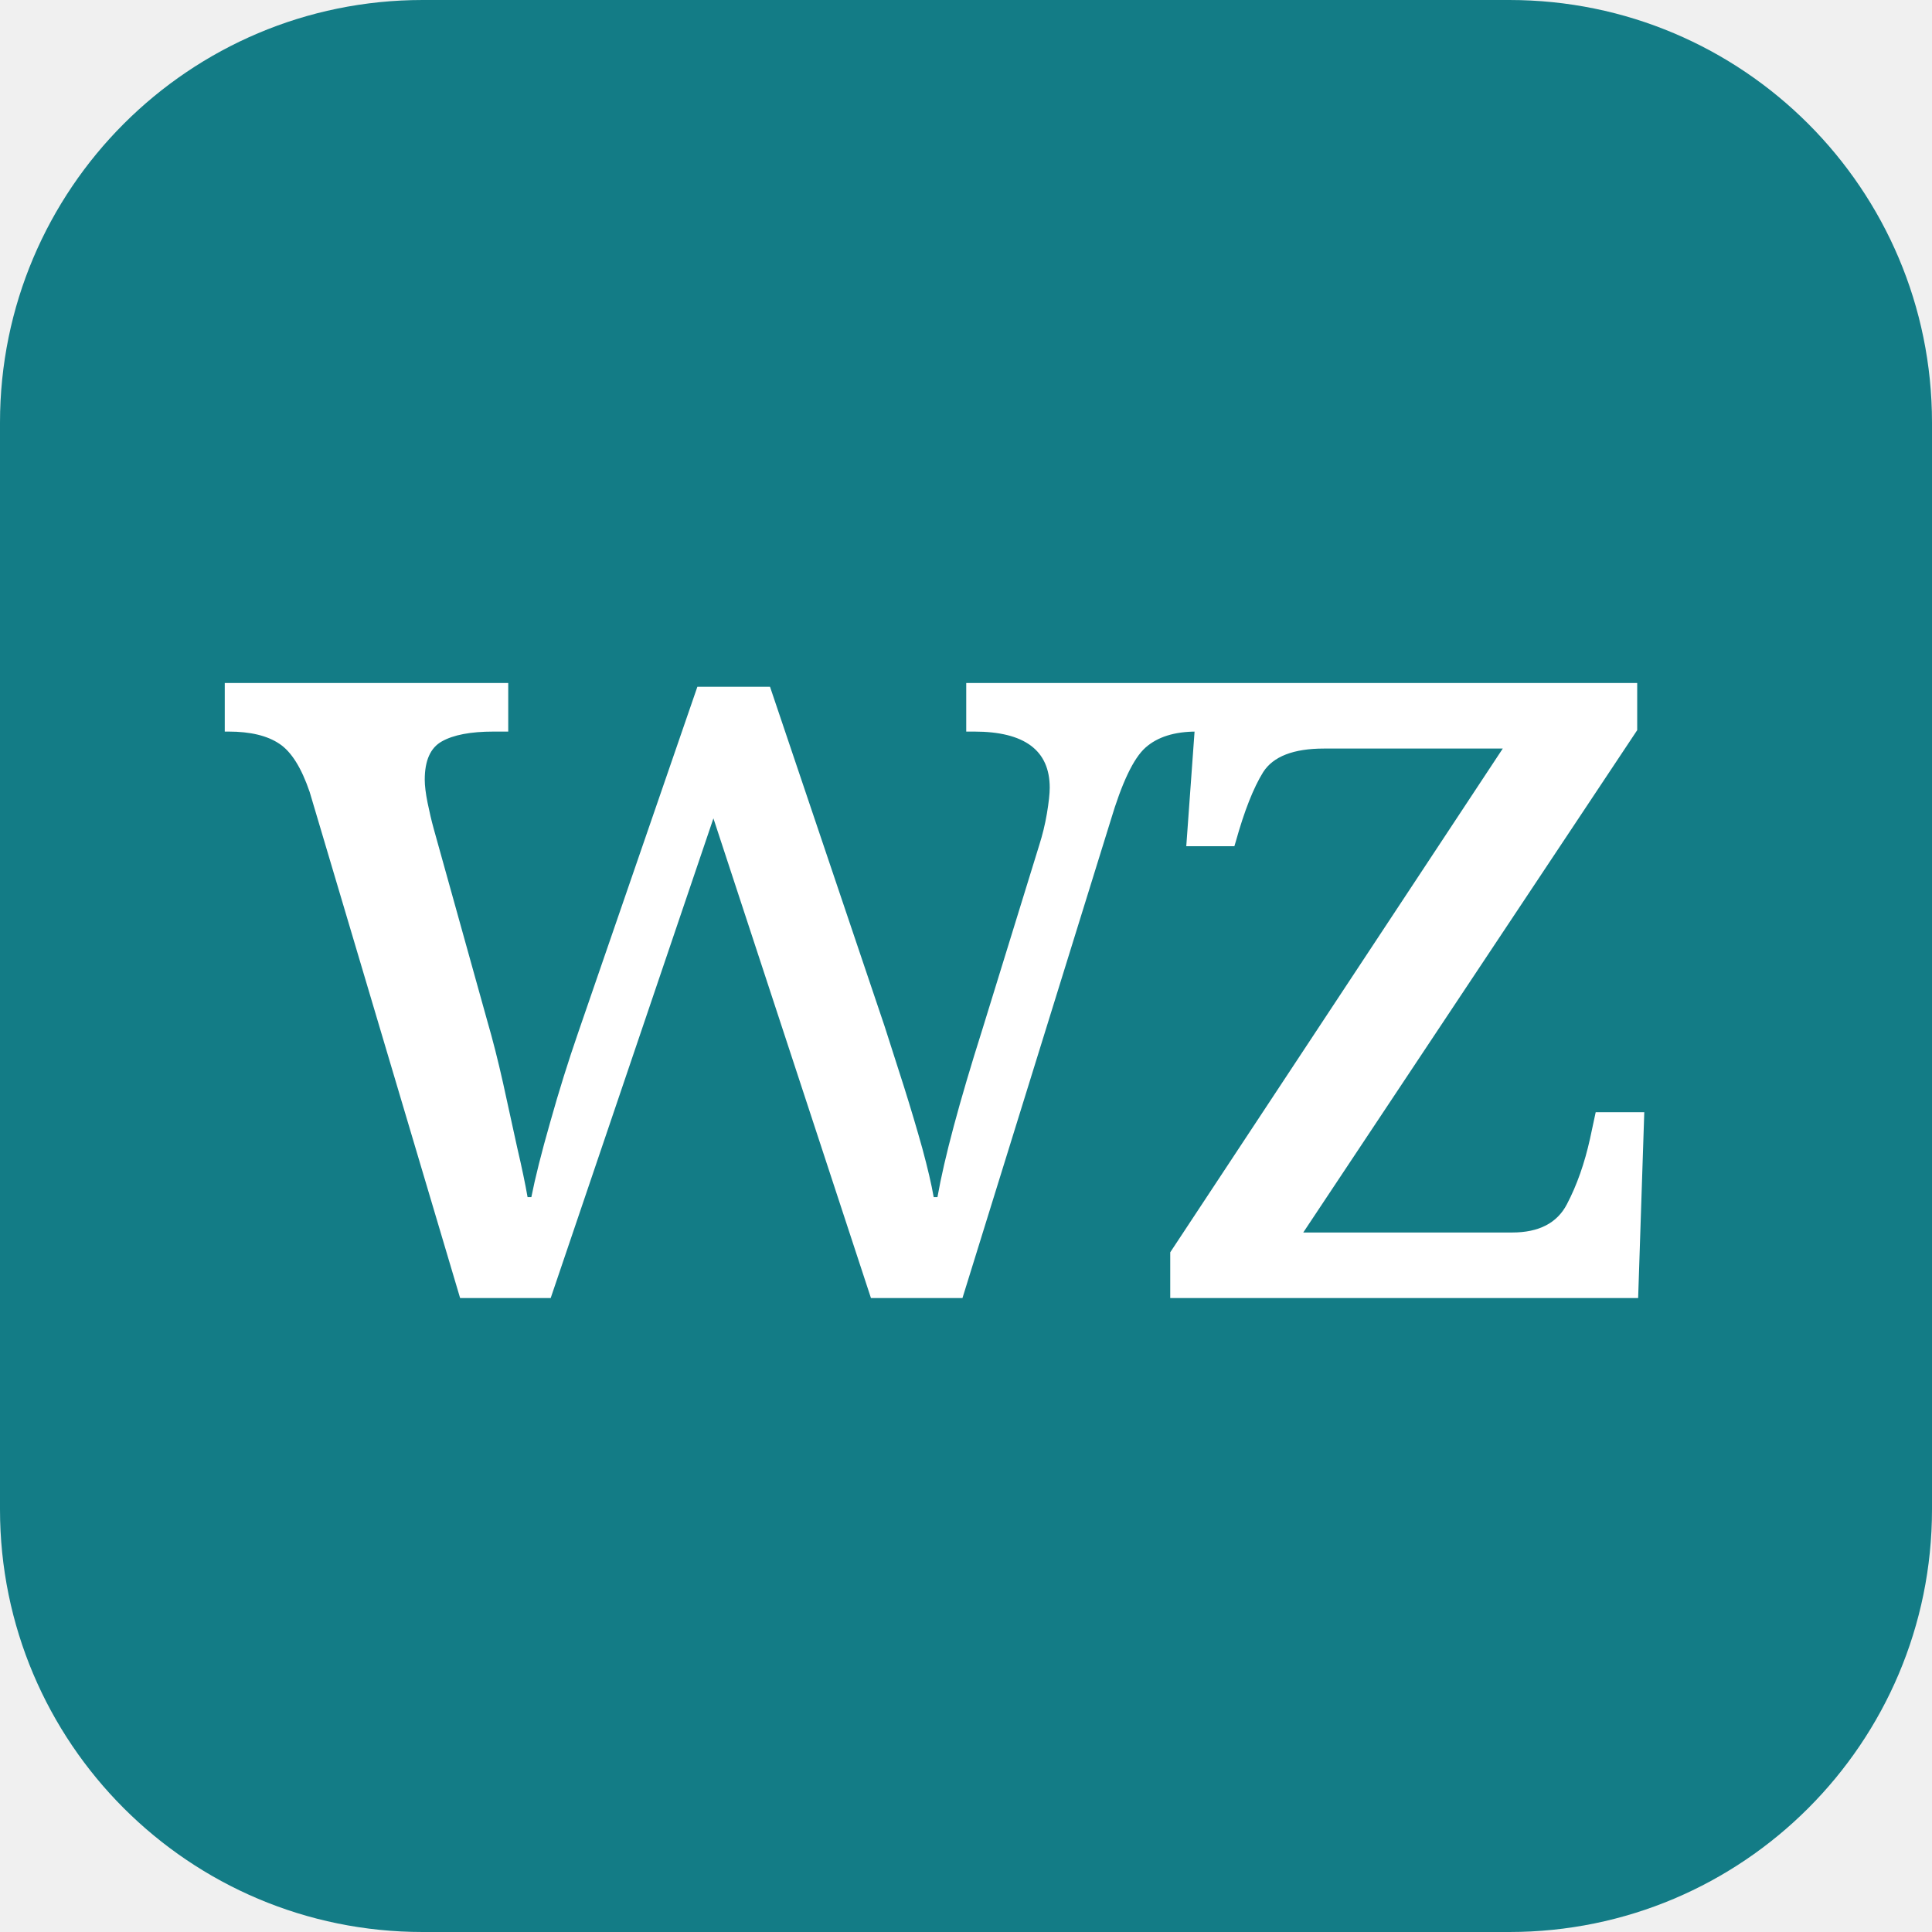
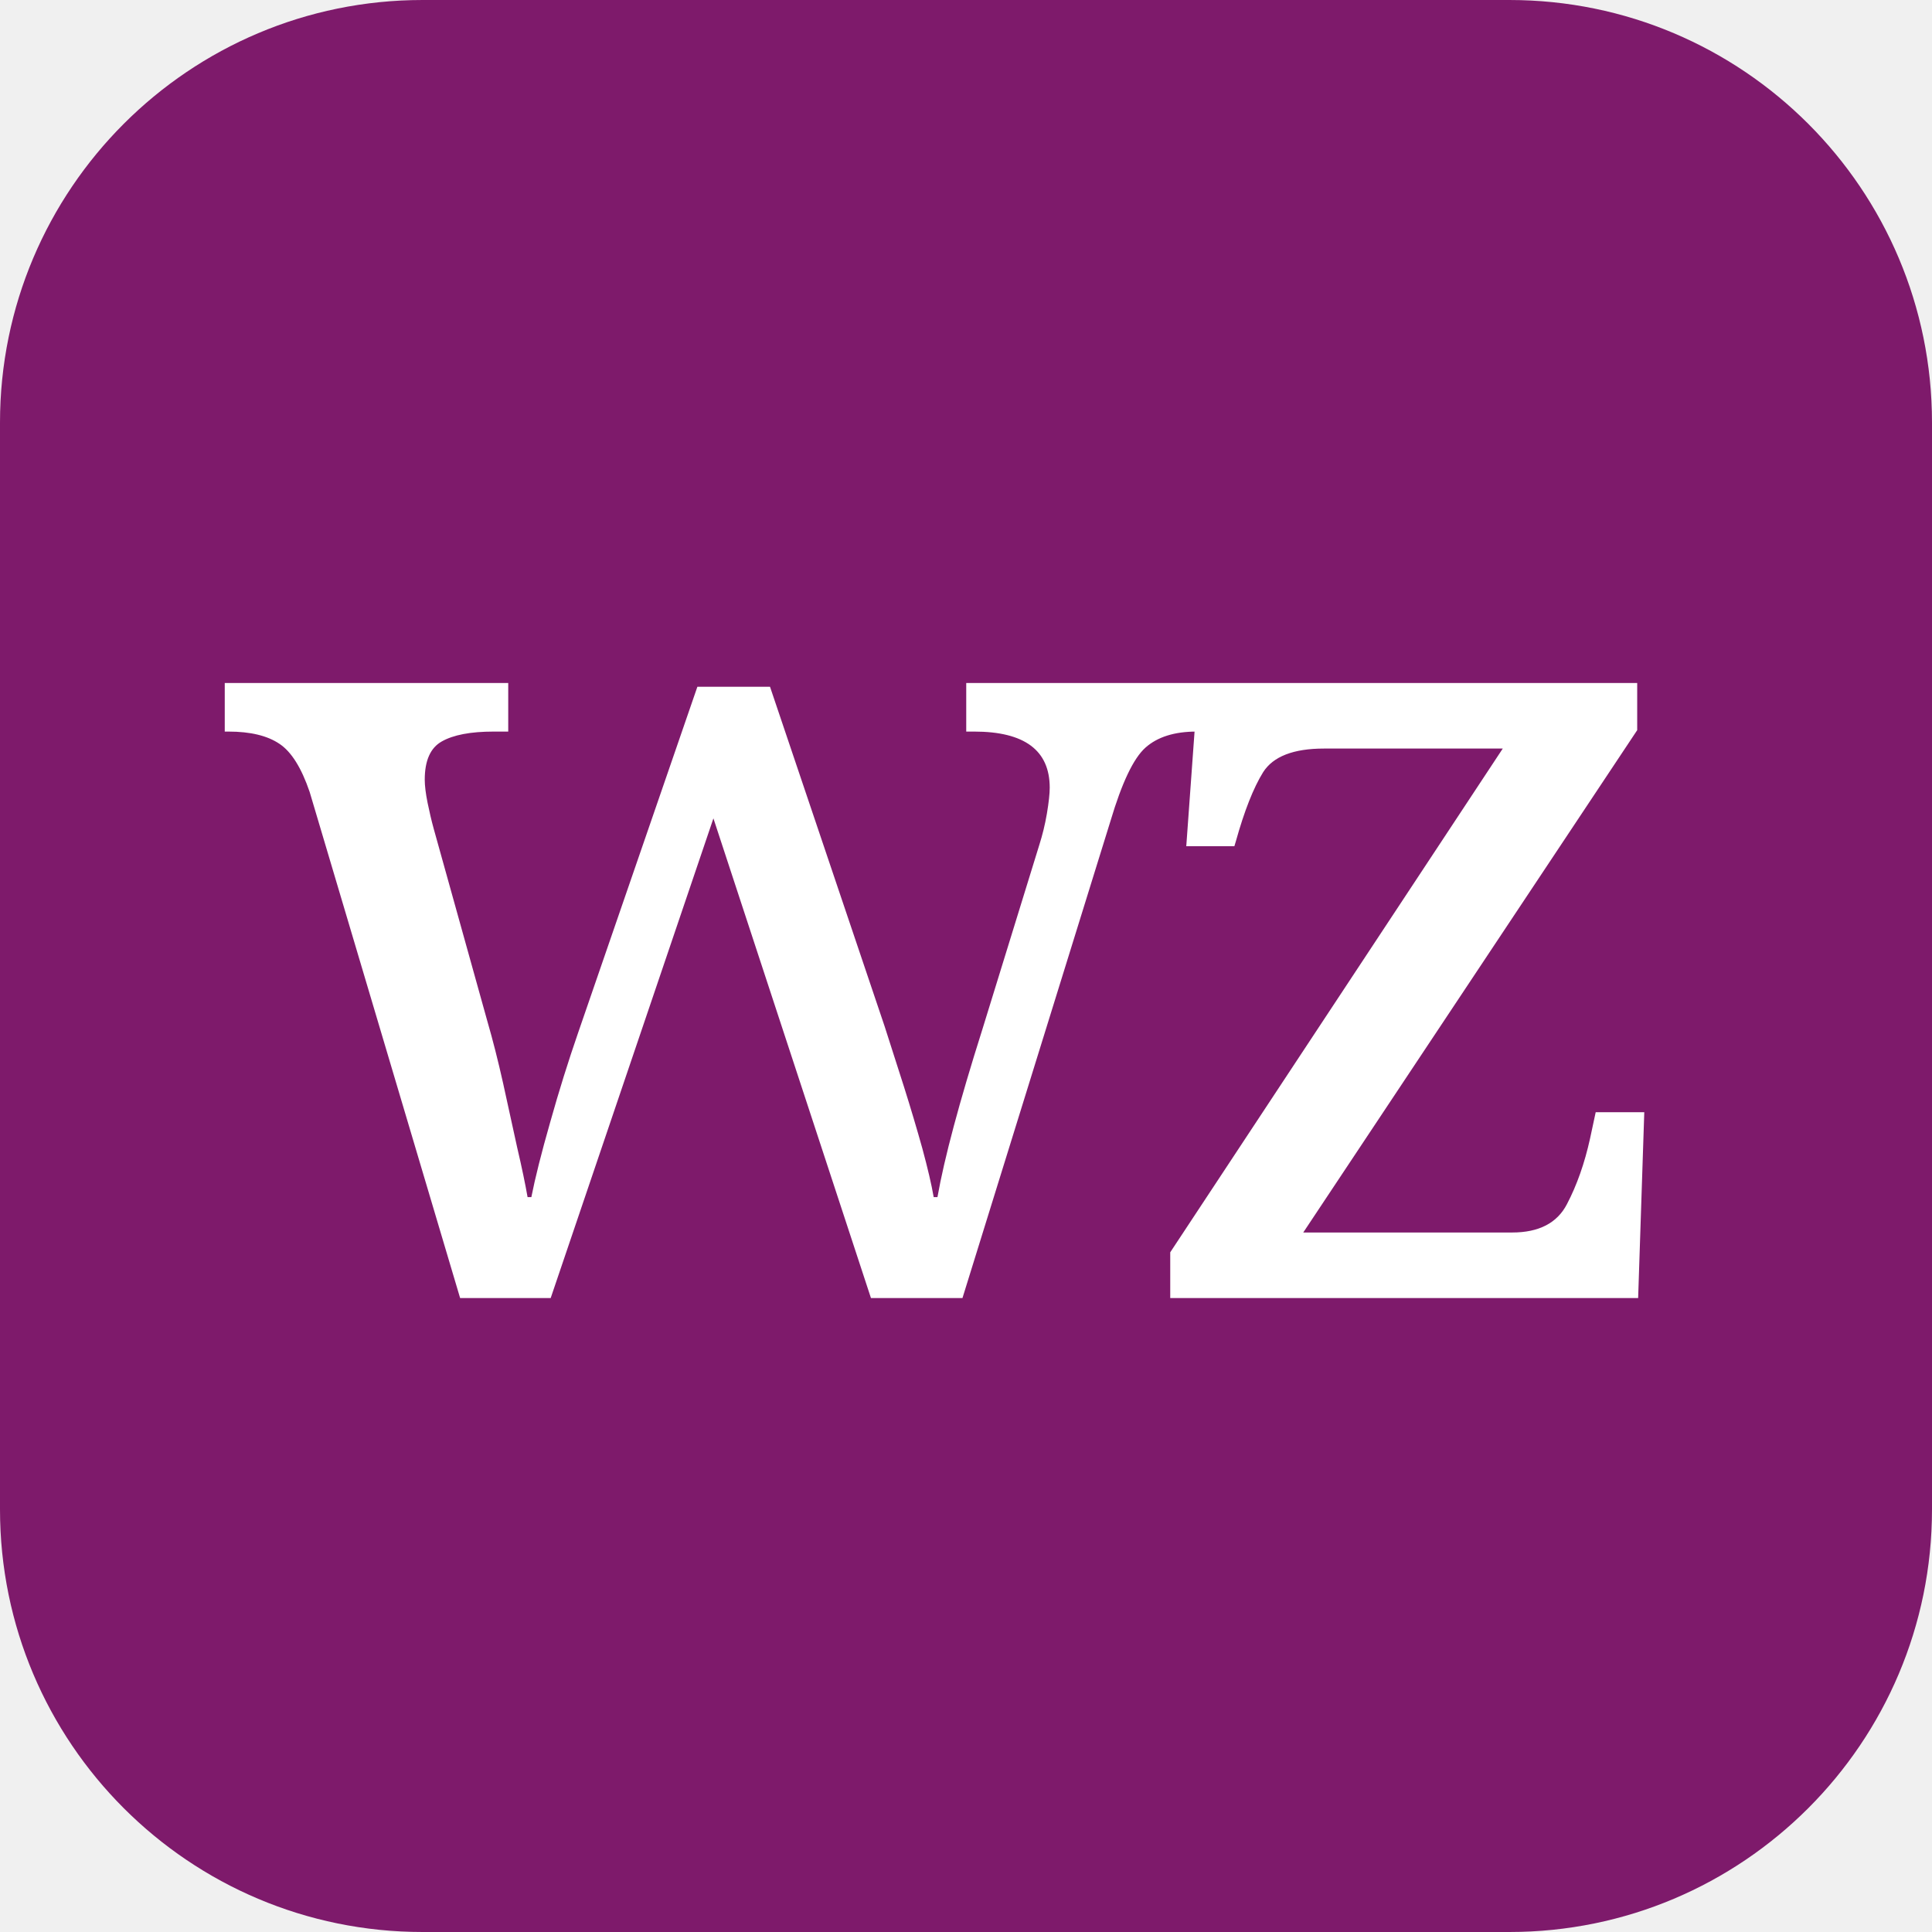
<svg xmlns="http://www.w3.org/2000/svg" viewBox="0 0 64 64">
-   <rect width="64" height="64" rx="14" fill="#137c86" />
+   <rect width="64" height="64" rx="14" fill="#7e1a6b" />
  <text x="32" y="43" text-anchor="middle" fill="white" font-family="Georgia,serif" font-size="38" letter-spacing="-3">wz</text>
</svg>
